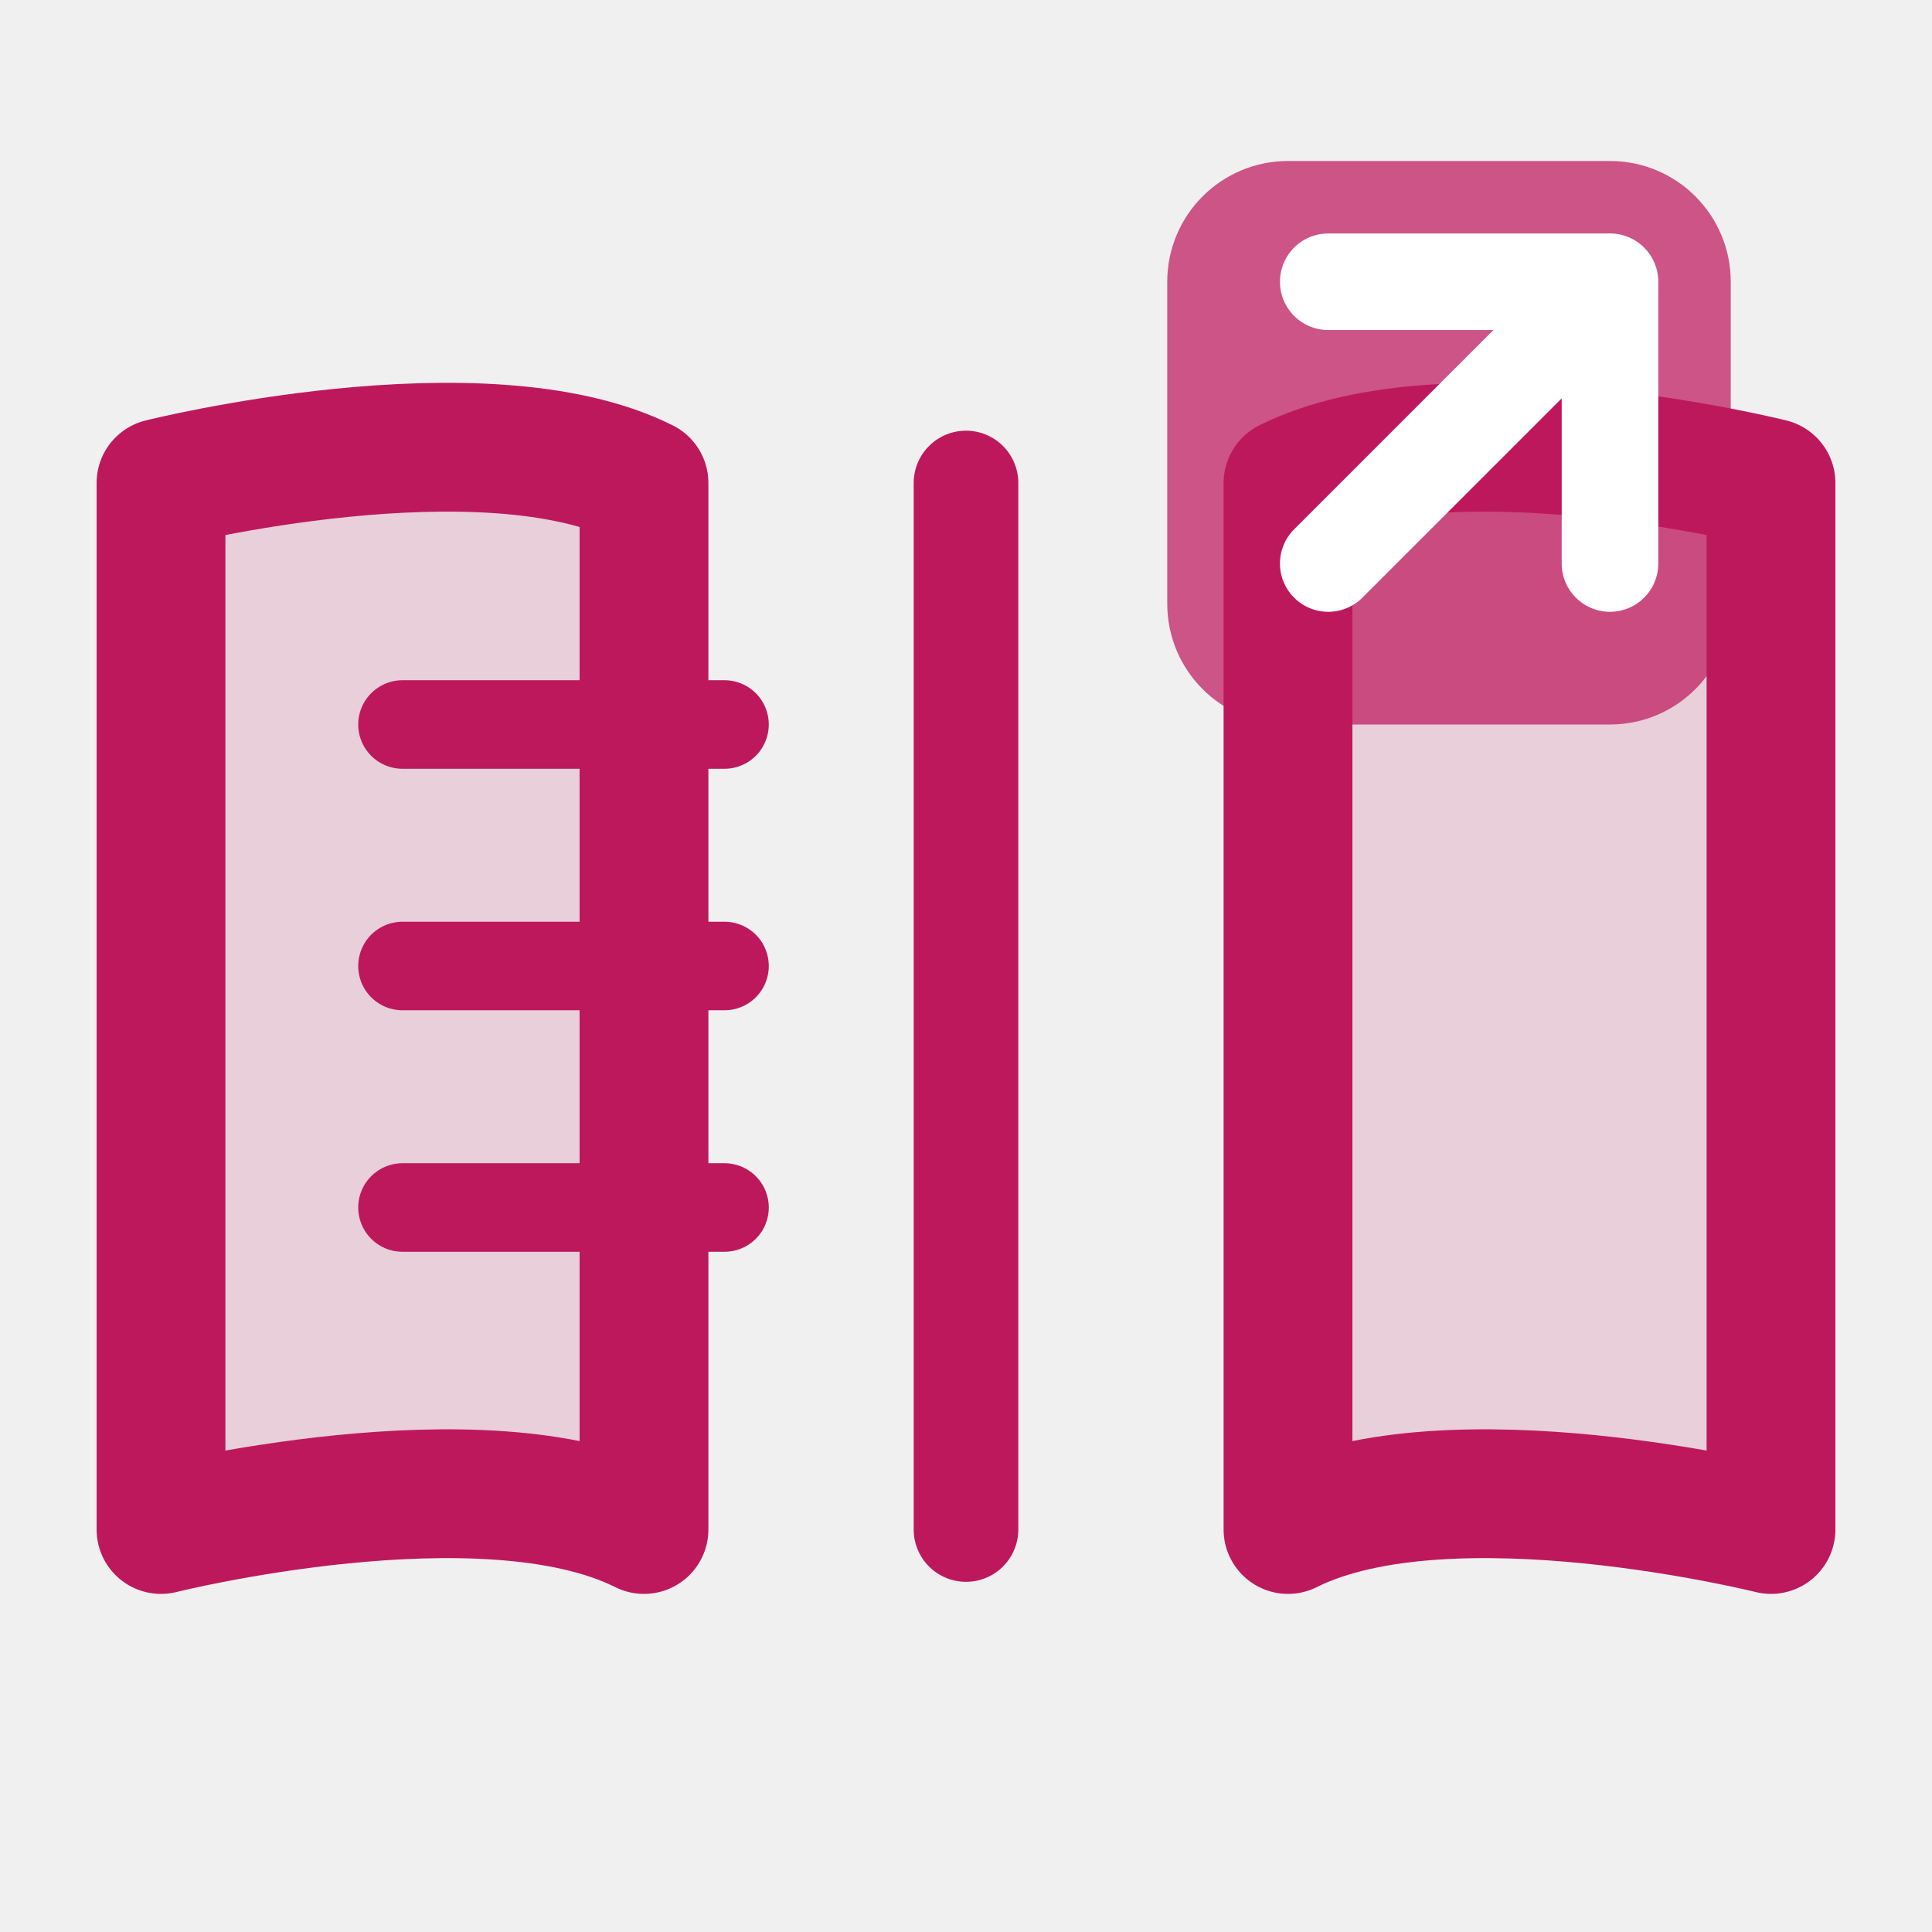
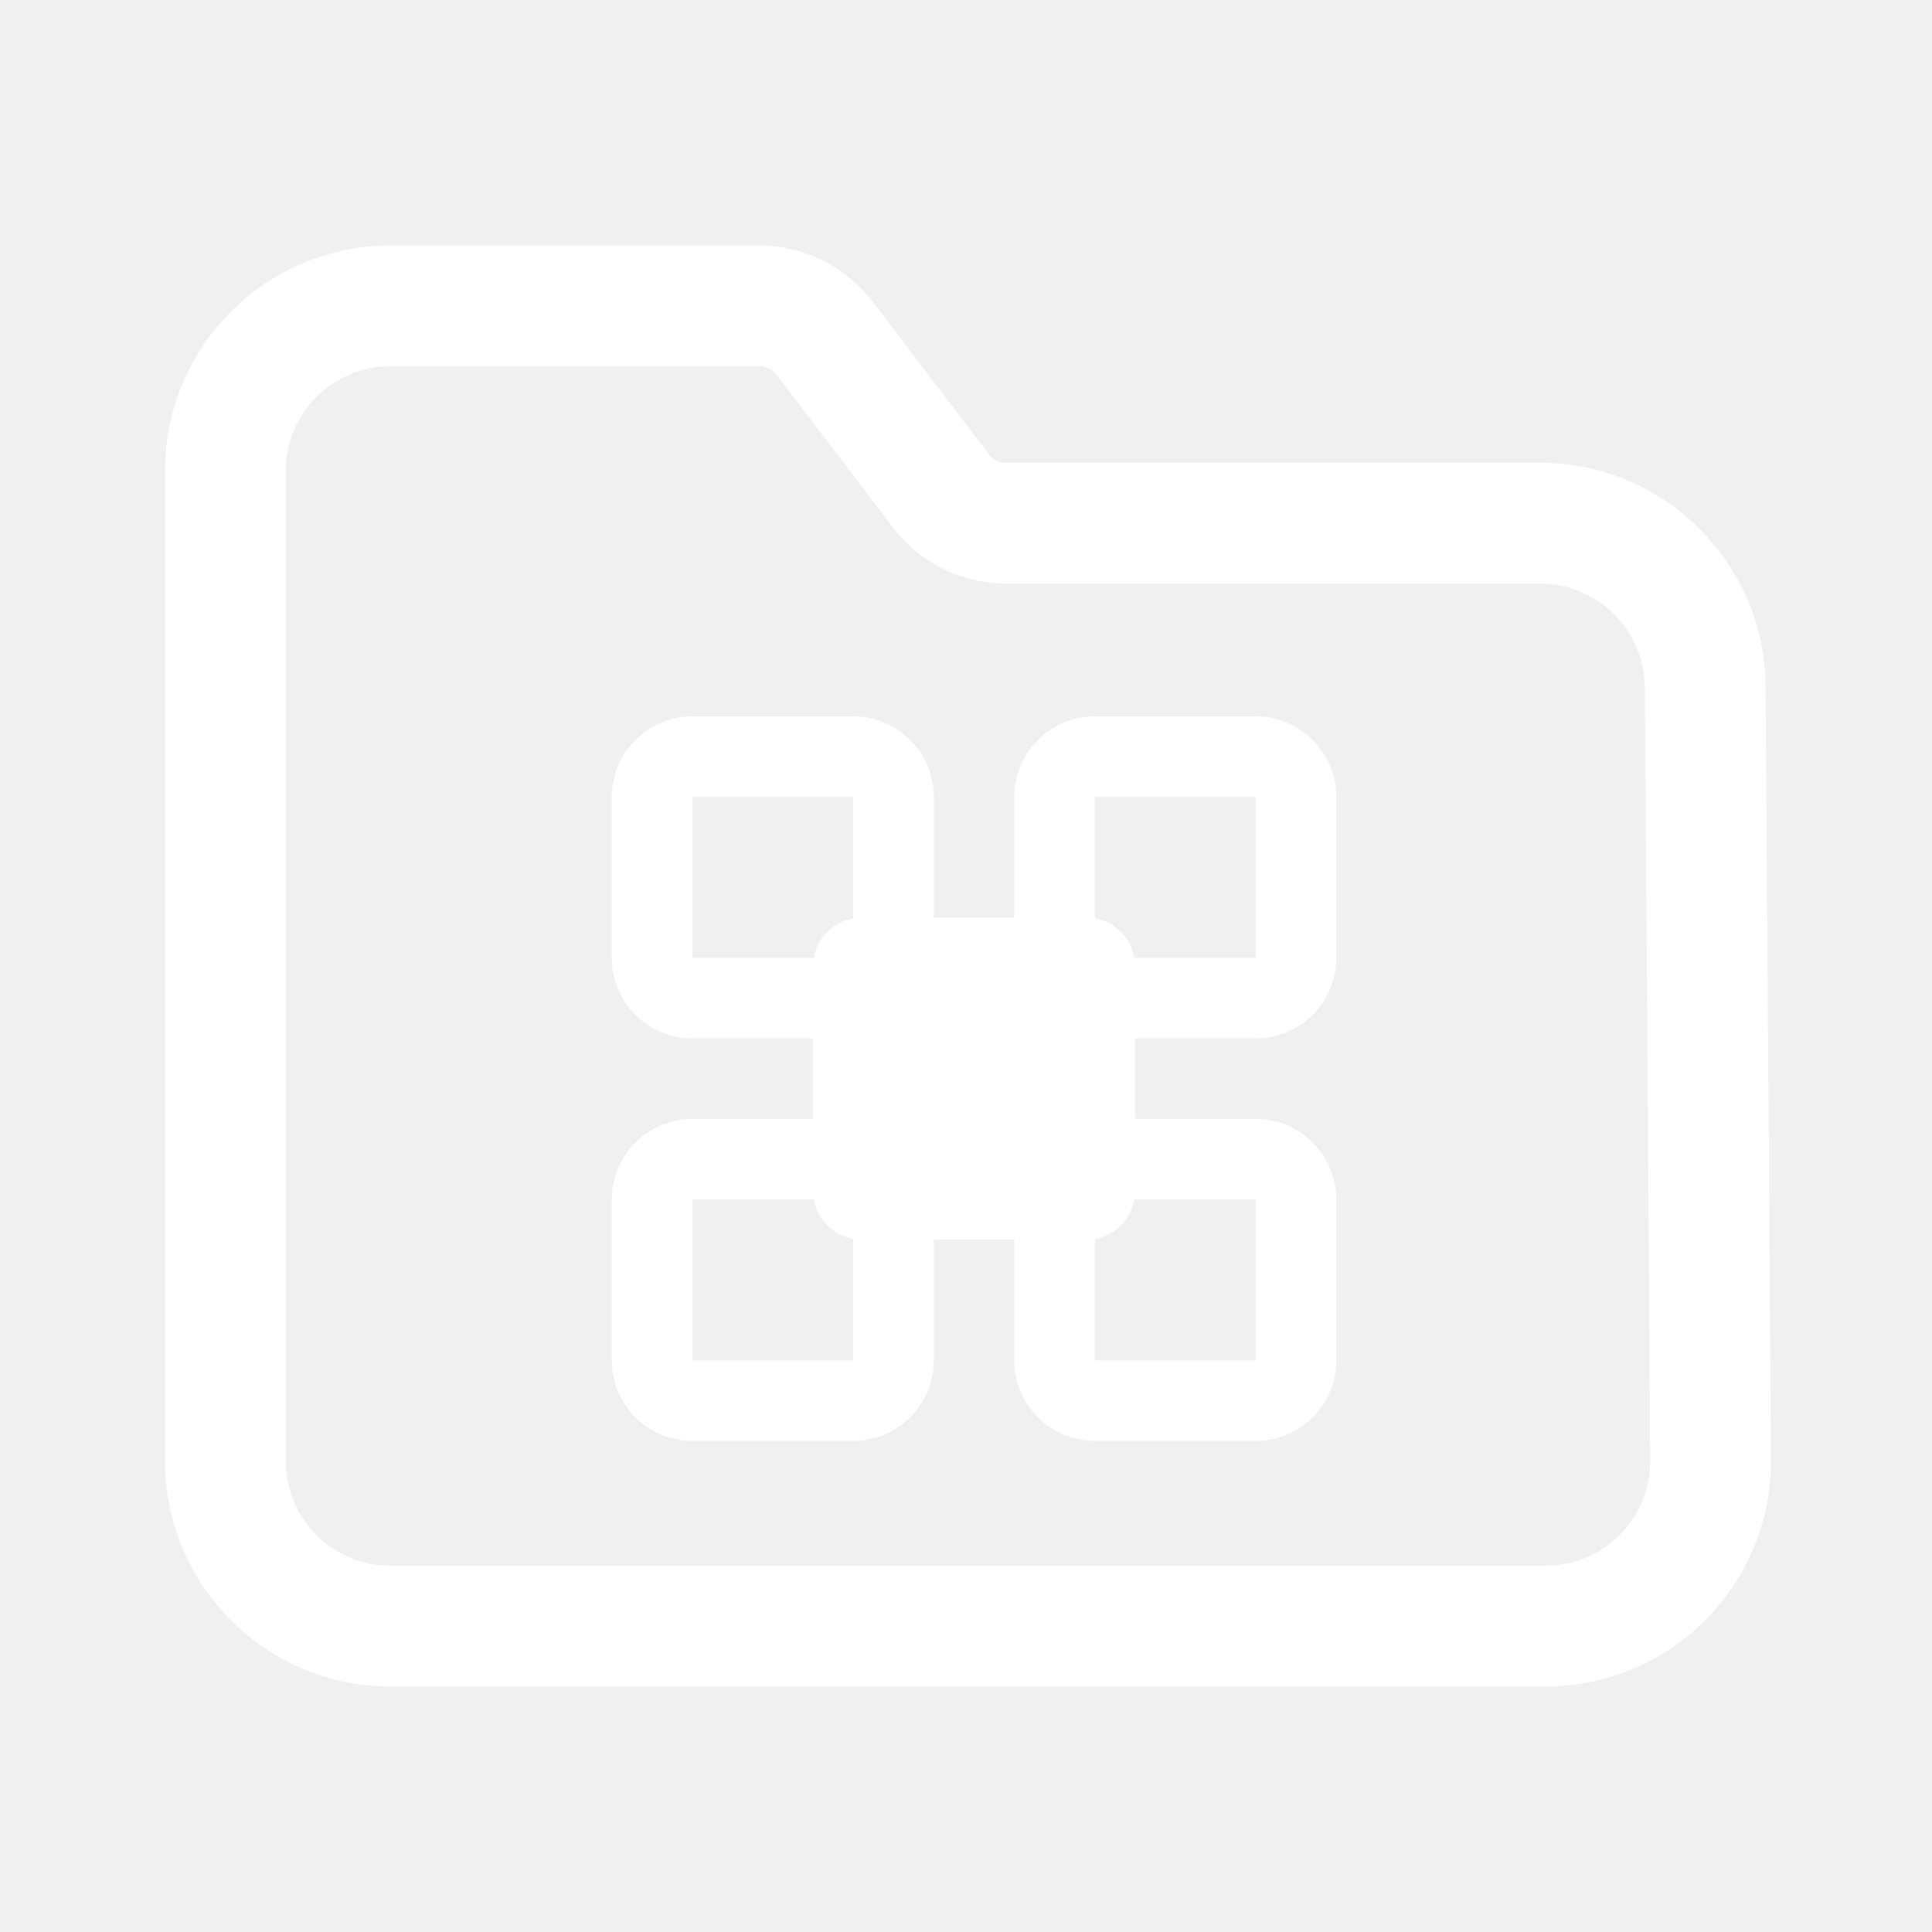
- <svg xmlns="http://www.w3.org/2000/svg" viewBox="0 0 24 24" fill="none" stroke="#be185d" stroke-width="1.6" stroke-linecap="round" stroke-linejoin="round">
-   <path d="M2 6c0 0 4-1 6 0v13c-2-1-6 0-6 0V6z" fill="rgba(190,24,93,0.15)" />
-   <path d="M22 6c0 0-4-1-6 0v13c2-1 6 0 6 0V6z" fill="rgba(190,24,93,0.15)" />
-   <line x1="12" y1="6" x2="12" y2="19" stroke-width="1.3" />
-   <line x1="5" y1="9" x2="9" y2="9" stroke-width="1.1" />
-   <line x1="5" y1="12" x2="9" y2="12" stroke-width="1.1" />
-   <line x1="5" y1="15" x2="9" y2="15" stroke-width="1.1" />
-   <rect x="14.5" y="2" width="7" height="7" rx="1.5" fill="rgba(190,24,93,0.72)" stroke="none" />
-   <path d="M16.5 7l3.5-3.5M20 7v-3.5h-3.5" stroke="#fff" stroke-width="1.2" stroke-linecap="round" stroke-linejoin="round" />
+ <svg xmlns="http://www.w3.org/2000/svg" width="24" height="24" viewBox="0 0 24 24" fill="none">
+   <path fill-rule="evenodd" clip-rule="evenodd" d="M10.702 8.904C11.206 8.956 11.6 9.382 11.6 9.899V11.399H12.6V9.899C12.6 9.347 13.048 8.9 13.6 8.899H15.6L15.702 8.904C16.206 8.956 16.599 9.382 16.6 9.899V11.899C16.6 12.452 16.152 12.899 15.6 12.899H14.1V13.899H15.6L15.702 13.904C16.206 13.956 16.599 14.382 16.6 14.899V16.899C16.6 17.452 16.152 17.899 15.6 17.899H13.6C13.082 17.899 12.656 17.506 12.604 17.002L12.6 16.899V15.399H11.6V16.899C11.6 17.452 11.152 17.899 10.6 17.899H8.6C8.082 17.899 7.656 17.506 7.604 17.002L7.6 16.899V14.899C7.6 14.347 8.048 13.9 8.6 13.899H10.1V12.899H8.6C8.082 12.899 7.656 12.506 7.604 12.002L7.6 11.899V9.899C7.6 9.347 8.048 8.9 8.6 8.899H10.6L10.702 8.904ZM8.6 16.899H10.6V15.39C10.349 15.347 10.152 15.15 10.11 14.899H8.6V16.899ZM14.09 14.899C14.048 15.151 13.851 15.348 13.6 15.39V16.899H15.6V14.899H14.09ZM13.6 11.409C13.851 11.451 14.047 11.648 14.09 11.899H15.6V9.899H13.6V11.409ZM8.6 11.899H10.11C10.153 11.649 10.349 11.451 10.6 11.409V9.899H8.6V11.899Z" fill="white" />
+   <path fill-rule="evenodd" clip-rule="evenodd" d="M9.433 3.05C10.007 3.05 10.542 3.33 10.874 3.794L10.876 3.793L12.249 5.597L12.273 5.63C12.323 5.705 12.409 5.75 12.5 5.75H19.133C20.678 5.75 21.93 7.002 21.933 8.545L22 18.145V18.149C22 19.696 20.747 20.95 19.2 20.95H4.85C3.303 20.95 2.05 19.696 2.05 18.149V5.85C2.05 4.303 3.303 3.05 4.85 3.05H9.433ZM4.85 4.55C4.132 4.55 3.55 5.132 3.55 5.85V18.149C3.55 18.868 4.131 19.45 4.85 19.45H19.2C19.917 19.45 20.497 18.871 20.5 18.155L20.433 8.556V8.55C20.432 7.832 19.851 7.25 19.133 7.25H12.5C11.926 7.25 11.388 6.971 11.056 6.504L9.683 4.702C9.675 4.692 9.667 4.681 9.659 4.67C9.608 4.595 9.523 4.55 9.433 4.55H4.85Z" fill="white" />
</svg>
